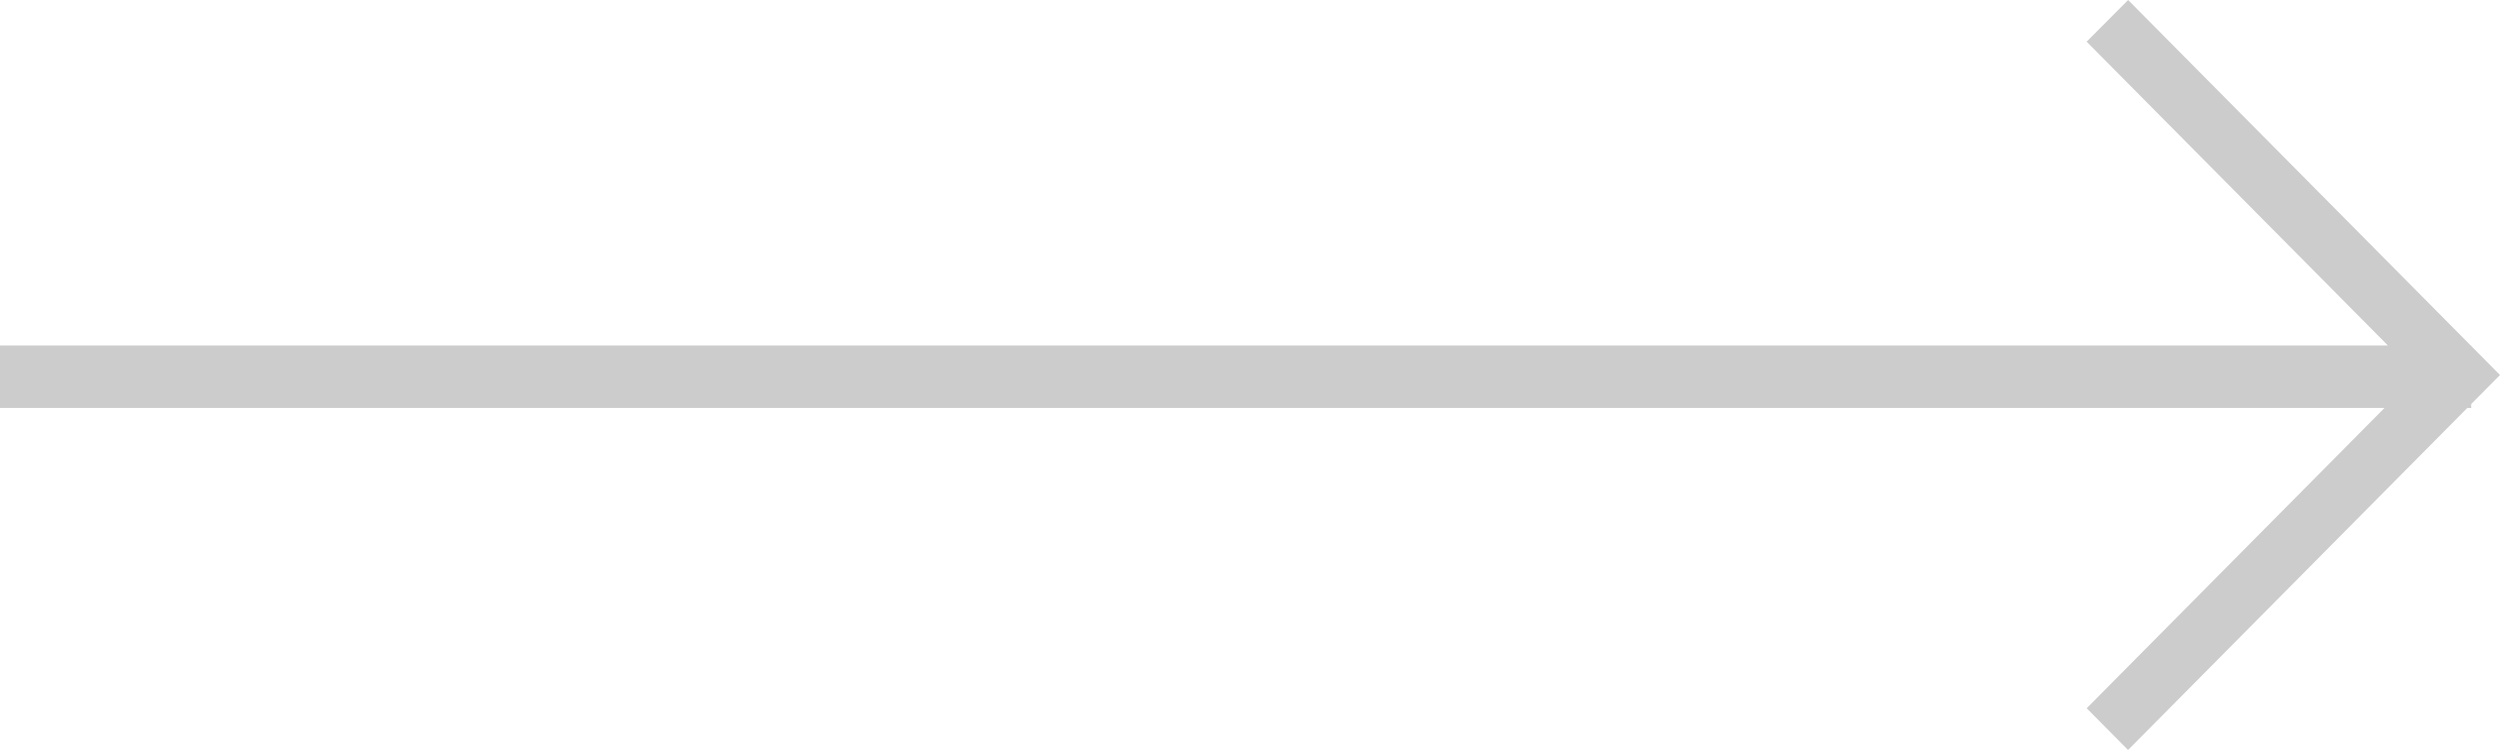
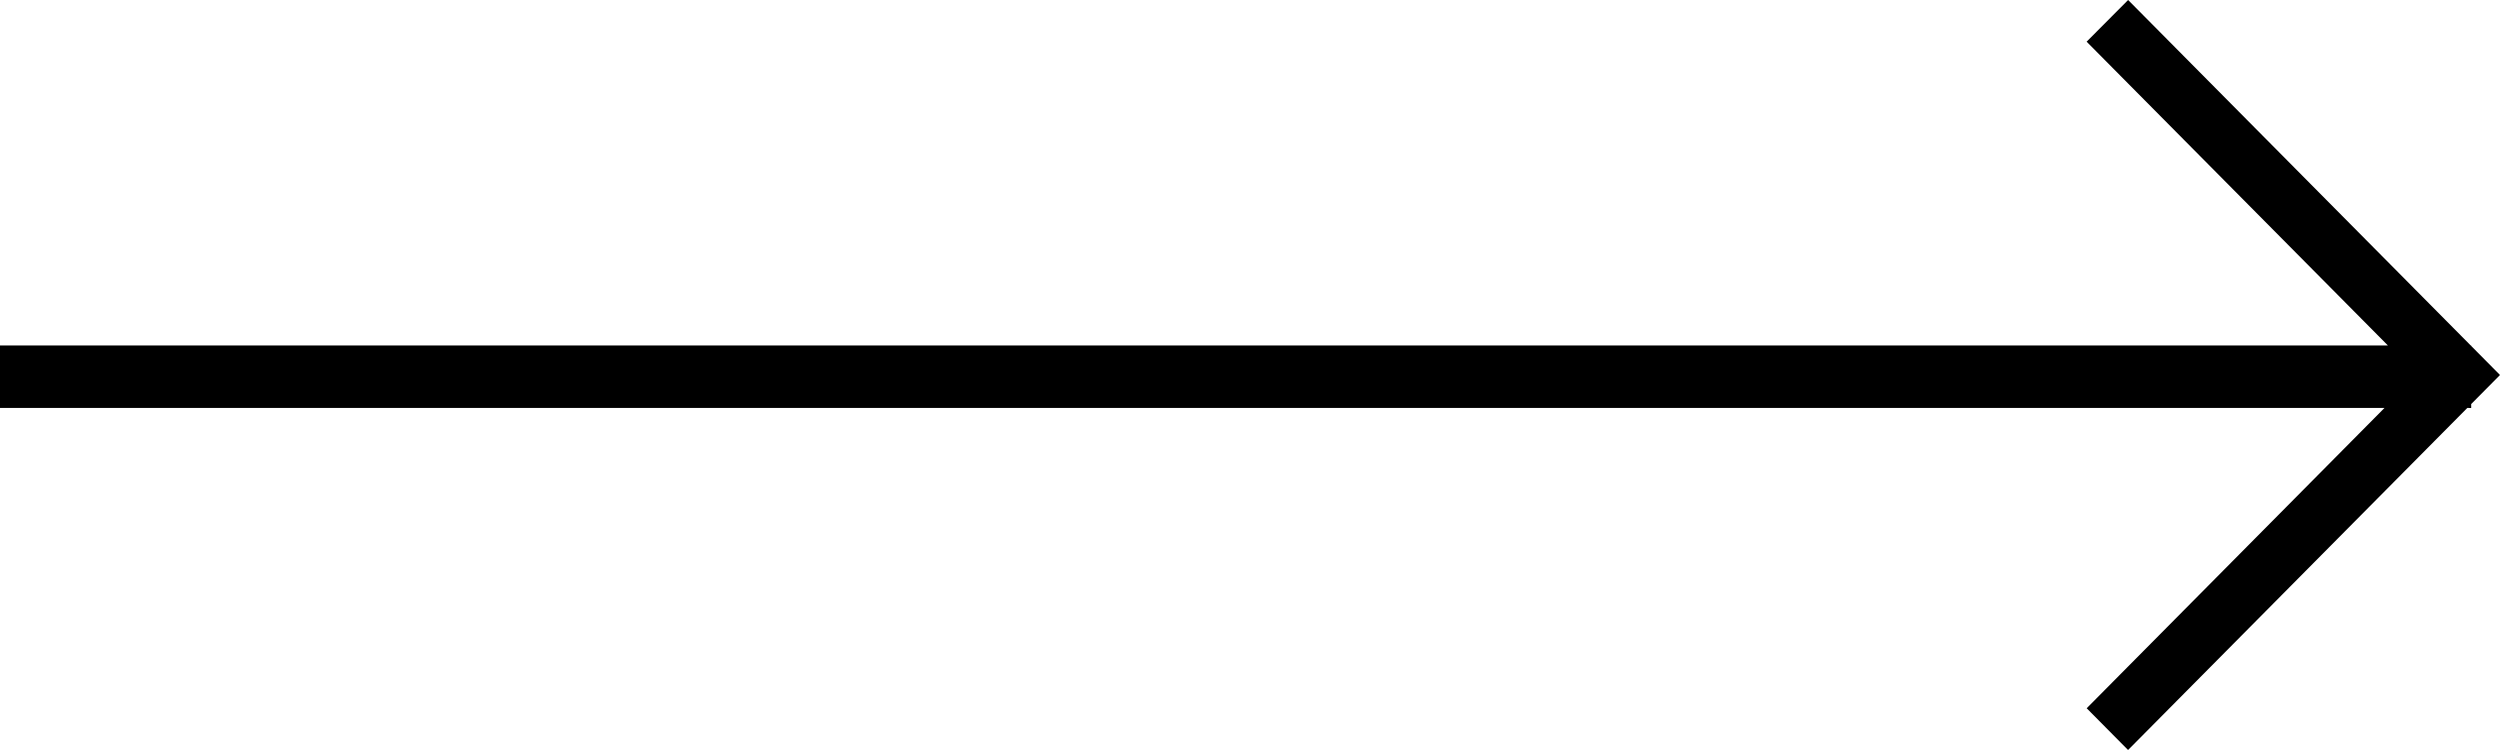
<svg xmlns="http://www.w3.org/2000/svg" width="40" height="12">
-   <path d="M34.05 0l5.481 5.527h.008v.008L40 6l-.461.465v.063l-.062-.001L34.049 12l-.662-.668 4.765-4.805H0v-1h38.206l-4.82-4.86L34.05 0z" fill="#ccc" fill-rule="nonzero" />
+   <path d="M34.05 0l5.481 5.527h.008v.008L40 6l-.461.465v.063l-.062-.001L34.049 12l-.662-.668 4.765-4.805H0v-1h38.206l-4.82-4.86L34.05 0z" fill="#000" fill-rule="nonzero" />
</svg>
